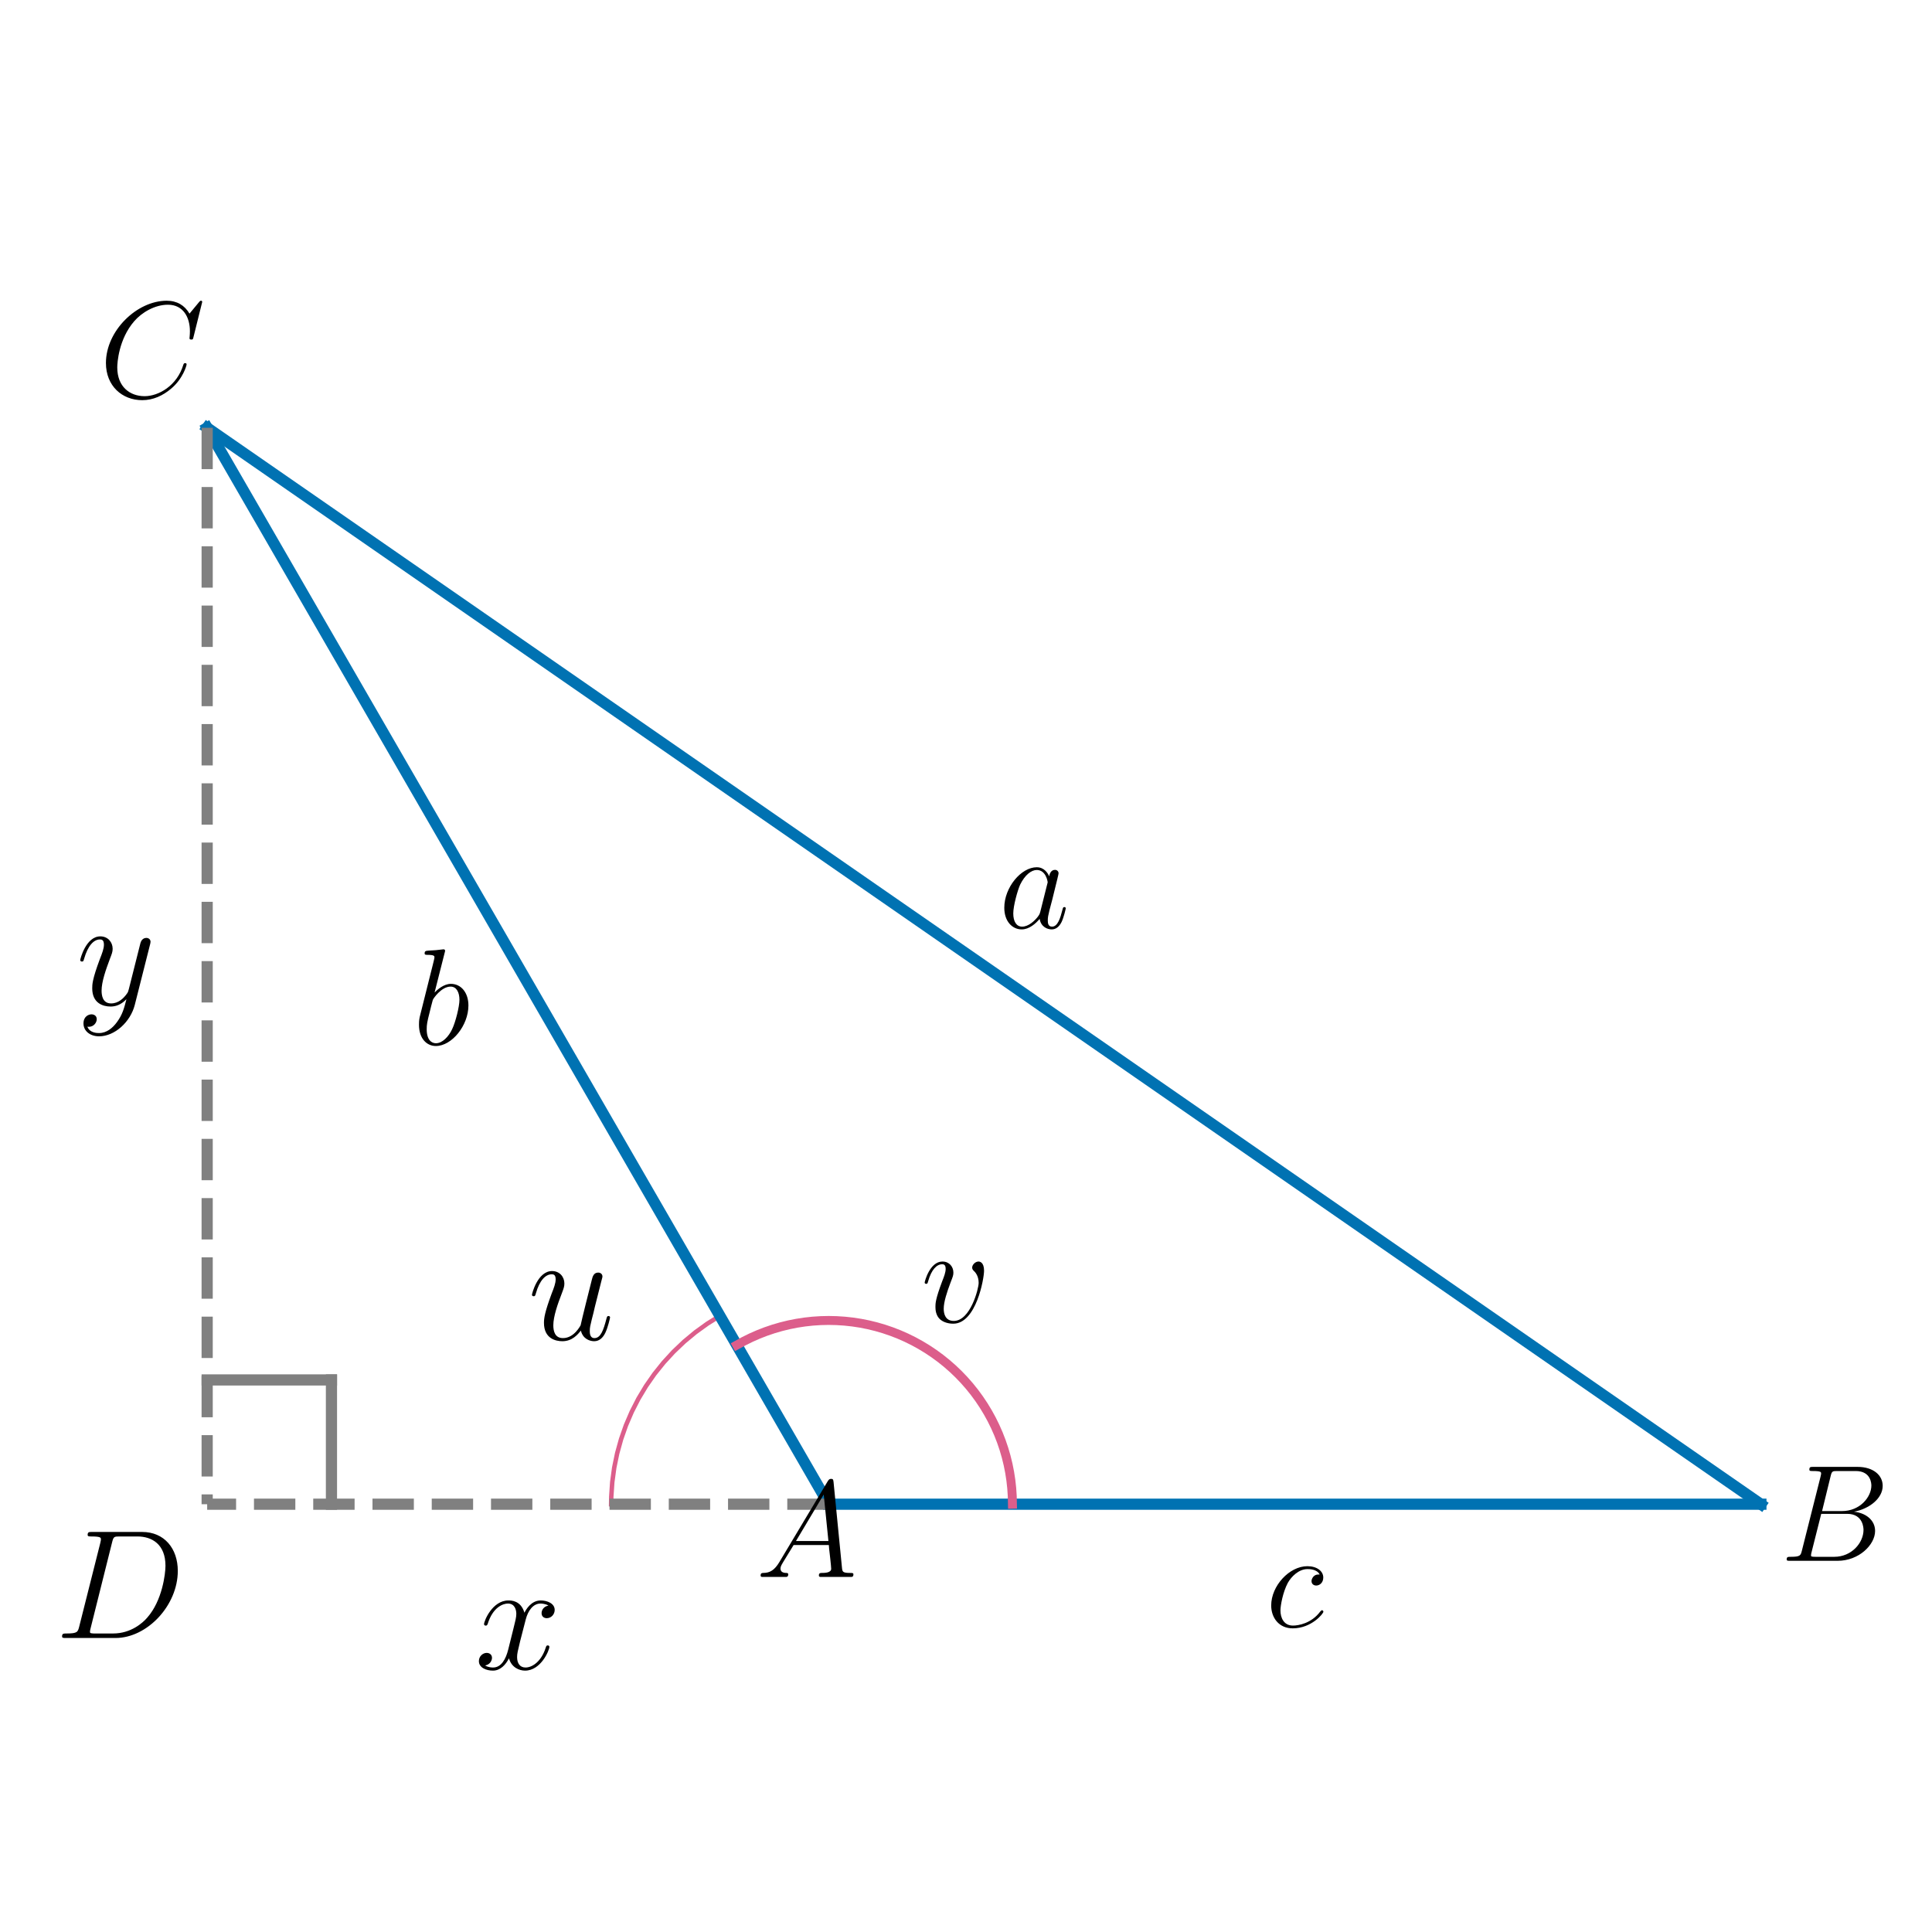
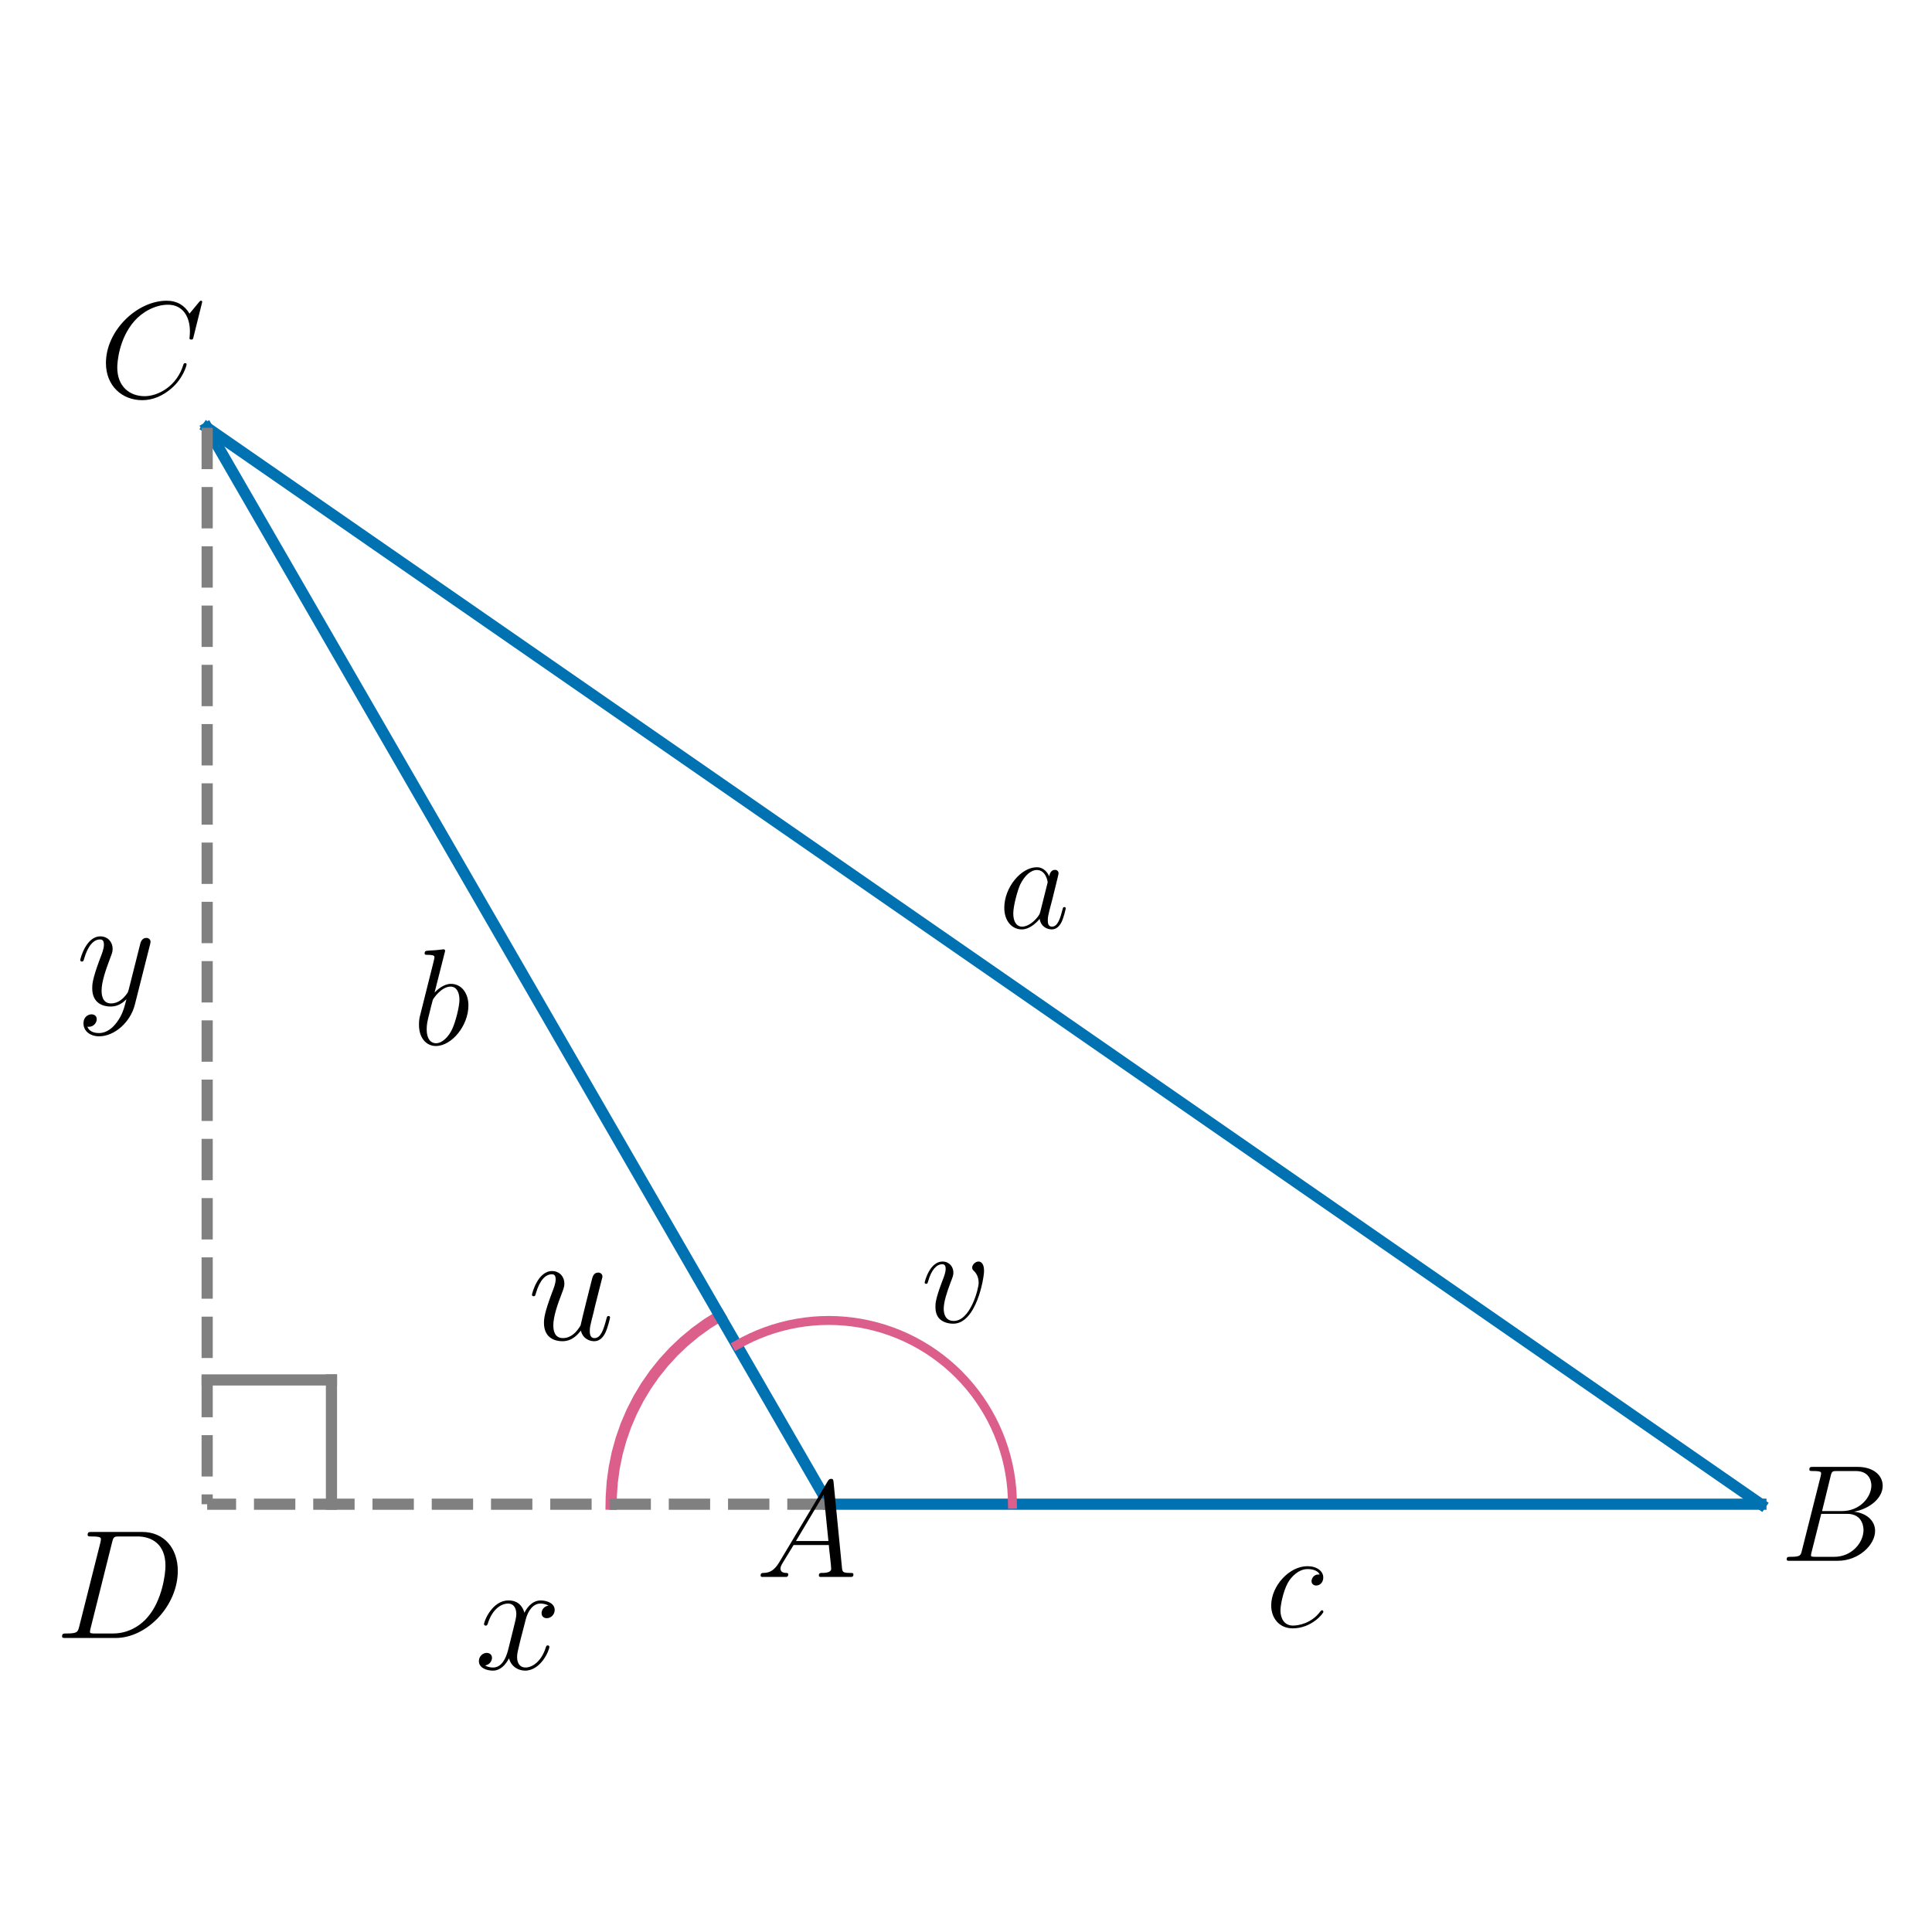
<svg xmlns="http://www.w3.org/2000/svg" xmlns:xlink="http://www.w3.org/1999/xlink" width="432pt" height="432pt" viewBox="0 0 432 432" version="1.1">
  <defs>
    <style type="text/css">*{stroke-linejoin: round; stroke-linecap: butt}</style>
  </defs>
  <g id="figure_1">
    <g id="patch_1">
      <path d="M 0 432  L 432 432  L 432 0  L 0 0  L 0 432  z " style="fill: none" />
    </g>
    <g id="axes_1">
      <g id="line2d_1">
-         <path d="M 160.97 294.227  L 158.182 295.965  L 155.518 297.887  L 152.989 299.984  L 150.608 302.248  L 148.385 304.667  L 146.33 307.231  L 144.453 309.927  L 142.763 312.744  L 141.266 315.669  L 139.97 318.688  L 138.882 321.788  L 138.005 324.954  L 137.343 328.173  L 136.901 331.428  L 136.679 334.706  L 136.651 336.349  L 136.651 336.349  " clip-path="url(#pa866ef34aa)" style="fill: none; stroke: #dc5e8b; stroke-linecap: square" />
+         <path d="M 160.97 294.227  L 158.182 295.965  L 155.518 297.887  L 152.989 299.984  L 150.608 302.248  L 148.385 304.667  L 146.33 307.231  L 144.453 309.927  L 142.763 312.744  L 141.266 315.669  L 139.97 318.688  L 138.882 321.788  L 138.005 324.954  L 137.343 328.173  L 136.901 331.428  L 136.679 334.706  L 136.651 336.349  L 136.651 336.349  " clip-path="url(#pa0e16c84b4)" style="fill: none; stroke: #dc5e8b; stroke-width: 2.5; stroke-linecap: square" />
      </g>
      <g id="line2d_2">
-         <path d="M 185.289 336.349  L 393.74 336.349  " clip-path="url(#pa866ef34aa)" style="fill: none; stroke: #0072b2; stroke-width: 2.5; stroke-linecap: square" />
+         <path d="M 185.289 336.349  L 393.74 336.349  " clip-path="url(#pa0e16c84b4)" style="fill: none; stroke: #0072b2; stroke-width: 2.5; stroke-linecap: square" />
      </g>
      <g id="line2d_3">
-         <path d="M 393.74 336.349  L 46.323 95.651  " clip-path="url(#pa866ef34aa)" style="fill: none; stroke: #0072b2; stroke-width: 2.5; stroke-linecap: square" />
+         <path d="M 393.74 336.349  L 46.323 95.651  " clip-path="url(#pa0e16c84b4)" style="fill: none; stroke: #0072b2; stroke-width: 2.5; stroke-linecap: square" />
      </g>
      <g id="line2d_4">
-         <path d="M 46.323 95.651  L 185.289 336.349  " clip-path="url(#pa866ef34aa)" style="fill: none; stroke: #0072b2; stroke-width: 2.5; stroke-linecap: square" />
+         <path d="M 46.323 95.651  L 185.289 336.349  " clip-path="url(#pa0e16c84b4)" style="fill: none; stroke: #0072b2; stroke-width: 2.5; stroke-linecap: square" />
      </g>
      <g id="line2d_5">
-         <path d="M 226.382 336.349  L 226.343 334.556  L 226.225 332.767  L 226.03 330.985  L 225.757 329.213  L 225.408 327.455  L 224.982 325.713  L 224.48 323.992  L 223.904 322.294  L 223.254 320.623  L 222.532 318.982  L 221.739 317.374  L 220.876 315.803  L 219.946 314.27  L 218.95 312.779  L 217.89 311.333  L 216.768 309.935  L 215.586 308.587  L 214.346 307.292  L 213.051 306.052  L 211.703 304.87  L 210.305 303.748  L 208.859 302.688  L 207.368 301.692  L 205.836 300.762  L 204.264 299.899  L 202.656 299.106  L 201.015 298.384  L 199.344 297.735  L 197.646 297.158  L 195.925 296.657  L 194.183 296.23  L 192.425 295.881  L 190.653 295.608  L 188.871 295.413  L 187.082 295.296  L 185.289 295.256  L 183.497 295.296  L 181.708 295.413  L 179.926 295.608  L 178.154 295.881  L 176.395 296.23  L 174.654 296.657  L 172.933 297.158  L 171.235 297.735  L 169.564 298.384  L 167.923 299.106  L 166.315 299.899  L 164.743 300.762  " clip-path="url(#pa866ef34aa)" style="fill: none; stroke: #dc5e8b; stroke-width: 2; stroke-linecap: square" />
+         <path d="M 226.382 336.349  L 226.343 334.556  L 226.225 332.767  L 226.03 330.985  L 225.757 329.213  L 225.408 327.455  L 224.982 325.713  L 224.48 323.992  L 223.904 322.294  L 223.254 320.623  L 222.532 318.982  L 221.739 317.374  L 220.876 315.803  L 219.946 314.27  L 218.95 312.779  L 217.89 311.333  L 216.768 309.935  L 215.586 308.587  L 214.346 307.292  L 213.051 306.052  L 211.703 304.87  L 210.305 303.748  L 208.859 302.688  L 207.368 301.692  L 205.836 300.762  L 204.264 299.899  L 202.656 299.106  L 201.015 298.384  L 199.344 297.735  L 197.646 297.158  L 195.925 296.657  L 194.183 296.23  L 192.425 295.881  L 190.653 295.608  L 188.871 295.413  L 187.082 295.296  L 185.289 295.256  L 183.497 295.296  L 181.708 295.413  L 179.926 295.608  L 178.154 295.881  L 176.395 296.23  L 174.654 296.657  L 172.933 297.158  L 171.235 297.735  L 169.564 298.384  L 167.923 299.106  L 166.315 299.899  L 164.743 300.762  " clip-path="url(#pa0e16c84b4)" style="fill: none; stroke: #dc5e8b; stroke-width: 2; stroke-linecap: square" />
      </g>
      <g id="line2d_6">
-         <path d="M 185.289 336.349  L 46.323 336.349  " clip-path="url(#pa866ef34aa)" style="fill: none; stroke-dasharray: 9.25,4; stroke-dashoffset: 0; stroke: #808080; stroke-width: 2.5" />
+         <path d="M 185.289 336.349  L 46.323 336.349  " clip-path="url(#pa0e16c84b4)" style="fill: none; stroke-dasharray: 9.25,4; stroke-dashoffset: 0; stroke: #808080; stroke-width: 2.5" />
      </g>
      <g id="line2d_7">
-         <path d="M 46.323 95.651  L 46.323 336.349  " clip-path="url(#pa866ef34aa)" style="fill: none; stroke-dasharray: 9.25,4; stroke-dashoffset: 0; stroke: #808080; stroke-width: 2.5" />
+         <path d="M 46.323 95.651  L 46.323 336.349  " clip-path="url(#pa0e16c84b4)" style="fill: none; stroke-dasharray: 9.25,4; stroke-dashoffset: 0; stroke: #808080; stroke-width: 2.5" />
      </g>
      <g id="line2d_8">
-         <path d="M 74.116 336.349  L 74.116 308.555  " clip-path="url(#pa866ef34aa)" style="fill: none; stroke: #808080; stroke-width: 2.5; stroke-linecap: square" />
+         <path d="M 74.116 336.349  L 74.116 308.555  " clip-path="url(#pa0e16c84b4)" style="fill: none; stroke: #808080; stroke-width: 2.5; stroke-linecap: square" />
      </g>
      <g id="line2d_9">
-         <path d="M 46.323 308.555  L 74.116 308.555  " clip-path="url(#pa866ef34aa)" style="fill: none; stroke: #808080; stroke-width: 2.5; stroke-linecap: square" />
+         <path d="M 46.323 308.555  L 74.116 308.555  " clip-path="url(#pa0e16c84b4)" style="fill: none; stroke: #808080; stroke-width: 2.5; stroke-linecap: square" />
      </g>
      <g id="text_1">
        <g transform="translate(283.0071 363.7931) scale(0.31 -0.31)">
          <defs>
            <path id="CMMI12-63" d="M 2502 2431  C 2381 2431 2323 2431 2234 2355  C 2195 2323 2125 2227 2125 2125  C 2125 1997 2221 1920 2342 1920  C 2496 1920 2669 2044 2669 2292  C 2669 2588 2374 2816 1933 2816  C 1094 2816 256 1903 256 996  C 256 441 602 -64 1254 -64  C 2125 -64 2675 622 2675 706  C 2675 744 2637 776 2611 776  C 2592 776 2586 770 2528 713  C 2118 162 1510 64 1267 64  C 826 64 685 446 685 764  C 685 988 794 1605 1024 2039  C 1190 2338 1536 2682 1939 2682  C 2022 2682 2374 2682 2502 2431  z " transform="scale(0.015625)" />
          </defs>
          <use xlink:href="#CMMI12-63" transform="scale(0.996264)" />
        </g>
      </g>
      <g id="text_2">
        <g transform="translate(223.3268 207.5068) scale(0.31 -0.31)">
          <defs>
            <path id="CMMI12-61" d="M 1926 760  C 1894 651 1894 639 1805 517  C 1664 338 1382 64 1082 64  C 819 64 672 300 672 677  C 672 1028 870 1743 992 2012  C 1210 2459 1510 2689 1760 2689  C 2182 2689 2266 2165 2266 2114  C 2266 2108 2246 2024 2240 2012  L 1926 760  z M 2336 2395  C 2266 2561 2093 2816 1760 2816  C 1037 2816 256 1884 256 939  C 256 307 627 -64 1062 -64  C 1414 -64 1715 211 1894 422  C 1958 45 2259 -64 2451 -64  C 2643 -64 2797 51 2912 281  C 3014 498 3104 888 3104 913  C 3104 945 3078 971 3040 971  C 2982 971 2976 939 2950 843  C 2854 466 2733 64 2470 64  C 2285 64 2272 230 2272 358  C 2272 505 2291 575 2349 824  C 2394 984 2426 1124 2477 1309  C 2714 2267 2771 2497 2771 2535  C 2771 2625 2701 2695 2605 2695  C 2400 2695 2349 2472 2336 2395  z " transform="scale(0.015625)" />
          </defs>
          <use xlink:href="#CMMI12-61" transform="scale(0.996264)" />
        </g>
      </g>
      <g id="text_3">
        <g transform="translate(92.29551 233.5822) scale(0.31 -0.31)">
          <defs>
            <path id="CMMI12-62" d="M 1478 4257  C 1485 4283 1498 4321 1498 4352  C 1498 4416 1434 4416 1421 4416  C 1414 4416 1184 4393 1069 4377  C 960 4377 864 4358 749 4358  C 595 4345 550 4339 550 4224  C 550 4160 614 4160 678 4160  C 1005 4160 1005 4103 1005 4040  C 1005 3996 954 3811 928 3696  L 774 3085  C 710 2831 346 1387 320 1272  C 288 1114 288 1005 288 922  C 288 274 653 -64 1069 -64  C 1811 -64 2579 888 2579 1814  C 2579 2401 2246 2816 1766 2816  C 1434 2816 1133 2542 1011 2414  L 1478 4257  z M 1075 64  C 870 64 646 217 646 715  C 646 926 666 1047 781 1494  C 800 1577 902 1986 928 2069  C 941 2120 1318 2689 1754 2689  C 2035 2689 2163 2408 2163 2076  C 2163 1769 1984 1047 1824 715  C 1664 370 1370 64 1075 64  z " transform="scale(0.015625)" />
          </defs>
          <use xlink:href="#CMMI12-62" transform="scale(0.996264)" />
        </g>
      </g>
      <g id="text_4">
        <g transform="translate(169.0235 352.6097) scale(0.31 -0.31)">
          <defs>
            <path id="CMMI12-41" d="M 1088 691  C 864 314 646 186 339 186  C 269 180 218 180 218 58  C 218 24 250 0 294 0  C 410 0 698 0 813 0  C 998 0 1203 0 1382 0  C 1421 0 1498 0 1498 122  C 1498 180 1446 186 1408 186  C 1261 186 1139 236 1139 388  C 1139 476 1178 546 1261 685  L 1747 1479  L 3379 1479  C 3386 1423 3386 1373 3392 1316  C 3411 1152 3488 495 3488 376  C 3488 186 3162 186 3059 186  C 2989 186 2918 186 2918 70  C 2918 0 2976 0 3014 0  C 3123 0 3251 0 3360 0  L 3725 0  C 4115 0 4397 0 4403 0  C 4448 0 4518 0 4518 122  C 4518 186 4461 186 4365 186  C 4013 186 4006 244 3987 434  L 3597 4404  C 3584 4531 3558 4544 3488 4544  C 3424 4544 3386 4531 3328 4435  L 1088 691  z M 1856 1664  L 3142 3819  L 3360 1664  L 1856 1664  z " transform="scale(0.015625)" />
          </defs>
          <use xlink:href="#CMMI12-41" transform="scale(0.996264)" />
        </g>
      </g>
      <g id="text_5">
        <g transform="translate(398.0289 348.9999) scale(0.31 -0.31)">
          <defs>
            <path id="CMMI12-42" d="M 2342 3921  C 2400 4160 2426 4160 2675 4160  L 3507 4160  C 4230 4160 4230 3544 4230 3485  C 4230 2966 3712 2304 2867 2304  L 1946 2304  L 2342 3921  z M 3424 2275  C 4122 2402 4755 2886 4755 3473  C 4755 3970 4314 4352 3590 4352  L 1536 4352  C 1414 4352 1357 4352 1357 4226  C 1357 4160 1414 4160 1510 4160  C 1901 4160 1901 4112 1901 4044  C 1901 4032 1901 3993 1875 3897  L 1011 472  C 954 249 941 185 493 185  C 371 185 307 185 307 70  C 307 0 346 0 474 0  L 2669 0  C 3648 0 4403 739 4403 1383  C 4403 1906 3942 2224 3424 2275  z M 2515 185  L 1651 185  C 1562 185 1549 185 1510 192  C 1440 198 1434 211 1434 261  C 1434 305 1446 343 1459 399  L 1907 2176  L 3110 2176  C 3866 2176 3866 1483 3866 1433  C 3866 828 3309 185 2515 185  z " transform="scale(0.015625)" />
          </defs>
          <use xlink:href="#CMMI12-42" transform="scale(0.996264)" />
        </g>
      </g>
      <g id="text_6">
        <g transform="translate(22.1432 88.86221) scale(0.31 -0.31)">
          <defs>
            <path id="CMMI12-43" d="M 4781 4423  C 4781 4480 4736 4480 4723 4480  C 4710 4480 4685 4480 4634 4416  L 4192 3882  C 3968 4264 3616 4480 3136 4480  C 1754 4480 320 3088 320 1595  C 320 533 1069 -128 2003 -128  C 2515 -128 2963 88 3334 400  C 3891 863 4058 1481 4058 1531  C 4058 1588 4006 1588 3987 1588  C 3930 1588 3923 1550 3910 1524  C 3616 534 2752 57 2112 57  C 1434 57 845 489 845 1391  C 845 1595 909 2700 1632 3532  C 1984 3939 2586 4295 3194 4295  C 3898 4295 4211 3717 4211 3068  C 4211 2903 4192 2764 4192 2738  C 4192 2681 4256 2681 4275 2681  C 4346 2681 4352 2687 4378 2801  L 4781 4423  z " transform="scale(0.015625)" />
          </defs>
          <use xlink:href="#CMMI12-43" transform="scale(0.996264)" />
        </g>
      </g>
      <g id="text_7">
        <g transform="translate(205.9223 295.6705) scale(0.31 -0.31)">
          <defs>
            <path id="CMMI12-76" d="M 2925 2389  C 2925 2791 2720 2816 2669 2816  C 2515 2816 2374 2663 2374 2535  C 2374 2459 2419 2414 2445 2389  C 2509 2331 2675 2159 2675 1827  C 2675 1558 2291 64 1523 64  C 1133 64 1056 390 1056 626  C 1056 945 1203 1392 1376 1852  C 1478 2114 1504 2178 1504 2305  C 1504 2574 1312 2816 998 2816  C 410 2816 173 1890 173 1839  C 173 1814 198 1782 243 1782  C 301 1782 307 1807 333 1897  C 486 2446 736 2689 979 2689  C 1037 2689 1146 2689 1146 2478  C 1146 2312 1075 2127 979 1884  C 672 1067 672 869 672 715  C 672 575 691 313 890 134  C 1120 -64 1440 -64 1498 -64  C 2560 -64 2925 2024 2925 2389  z " transform="scale(0.015625)" />
          </defs>
          <use xlink:href="#CMMI12-76" transform="scale(0.996264)" />
        </g>
      </g>
      <g id="text_8">
        <g transform="translate(12.24228 366.2589) scale(0.35 -0.35)">
          <defs>
            <path id="CMMI12-44" d="M 1005 472  C 947 249 934 185 486 185  C 365 185 301 185 301 70  C 301 0 339 0 467 0  L 2496 0  C 3789 0 5050 1332 5050 2753  C 5050 3671 4499 4352 3584 4352  L 1530 4352  C 1408 4352 1350 4352 1350 4231  C 1350 4167 1408 4167 1504 4167  C 1894 4167 1894 4116 1894 4046  C 1894 4034 1894 3995 1869 3899  L 1005 472  z M 2355 3931  C 2413 4167 2438 4167 2688 4167  L 3392 4167  C 3994 4167 4544 3842 4544 2963  C 4544 2644 4416 1536 3795 835  C 3616 625 3130 185 2394 185  L 1664 185  C 1574 185 1562 185 1523 192  C 1453 198 1446 211 1446 262  C 1446 307 1459 345 1472 402  L 2355 3931  z " transform="scale(0.015625)" />
          </defs>
          <use xlink:href="#CMMI12-44" transform="scale(0.996264)" />
        </g>
      </g>
      <g id="text_9">
        <g transform="translate(118.0029 299.5518) scale(0.35 -0.35)">
          <defs>
            <path id="CMMI12-75" d="M 2182 370  C 2266 13 2573 -64 2726 -64  C 2931 -64 3085 70 3187 287  C 3296 517 3379 894 3379 913  C 3379 945 3354 971 3315 971  C 3258 971 3251 939 3226 843  C 3110 402 2995 64 2739 64  C 2547 64 2547 275 2547 358  C 2547 505 2566 568 2630 837  C 2675 1009 2720 1181 2758 1360  L 3021 2401  C 3066 2561 3066 2574 3066 2593  C 3066 2689 2989 2753 2893 2753  C 2707 2753 2662 2593 2624 2433  C 2560 2184 2214 811 2170 588  C 2163 588 1914 64 1446 64  C 1114 64 1050 351 1050 588  C 1050 952 1229 1462 1395 1890  C 1472 2095 1504 2178 1504 2305  C 1504 2580 1306 2816 998 2816  C 410 2816 173 1890 173 1839  C 173 1814 198 1782 243 1782  C 301 1782 307 1807 333 1896  C 486 2441 736 2682 979 2682  C 1043 2682 1146 2682 1146 2478  C 1146 2312 1075 2127 979 1884  C 698 1124 666 881 666 690  C 666 38 1158 -64 1421 -64  C 1830 -64 2054 217 2182 370  z " transform="scale(0.015625)" />
          </defs>
          <use xlink:href="#CMMI12-75" transform="scale(0.996264)" />
        </g>
      </g>
      <g id="text_10">
        <g transform="translate(106.1051 373.2072) scale(0.35 -0.35)">
          <defs>
            <path id="CMMI12-78" d="M 3034 2606  C 2829 2567 2752 2414 2752 2293  C 2752 2139 2874 2088 2963 2088  C 3155 2088 3290 2254 3290 2427  C 3290 2695 2982 2816 2714 2816  C 2323 2816 2106 2433 2048 2312  C 1901 2816 1504 2816 1389 2816  C 736 2816 390 1980 390 1839  C 390 1814 416 1782 461 1782  C 512 1782 525 1820 538 1846  C 755 2555 1184 2689 1370 2689  C 1658 2689 1715 2420 1715 2267  C 1715 2127 1677 1980 1600 1673  L 1382 798  C 1286 415 1101 64 762 64  C 730 64 570 64 435 147  C 666 192 717 383 717 460  C 717 588 621 664 499 664  C 346 664 179 530 179 326  C 179 57 480 -64 755 -64  C 1062 -64 1280 179 1414 441  C 1517 64 1837 -64 2074 -64  C 2726 -64 3072 773 3072 913  C 3072 945 3046 971 3008 971  C 2950 971 2944 939 2925 888  C 2752 326 2381 64 2093 64  C 1869 64 1747 230 1747 492  C 1747 632 1773 734 1875 1156  L 2099 2024  C 2195 2408 2413 2689 2707 2689  C 2720 2689 2899 2689 3034 2606  z " transform="scale(0.015625)" />
          </defs>
          <use xlink:href="#CMMI12-78" transform="scale(0.996264)" />
        </g>
      </g>
      <g id="text_11">
        <g transform="translate(16.99447 224.7162) scale(0.35 -0.35)">
          <defs>
            <path id="CMMI12-79" d="M 1683 -700  C 1510 -939 1261 -1152 947 -1152  C 870 -1152 563 -1152 467 -889  C 486 -895 518 -895 531 -895  C 723 -895 851 -729 851 -582  C 851 -435 730 -384 634 -384  C 531 -384 307 -458 307 -759  C 307 -1071 582 -1286 947 -1286  C 1587 -1286 2234 -700 2413 6  L 3040 2485  C 3046 2517 3059 2556 3059 2594  C 3059 2689 2982 2753 2886 2753  C 2829 2753 2694 2727 2643 2535  L 2170 658  C 2138 543 2138 530 2086 460  C 1958 281 1747 64 1440 64  C 1082 64 1050 415 1050 588  C 1050 952 1222 1443 1395 1903  C 1466 2088 1504 2178 1504 2305  C 1504 2574 1312 2816 998 2816  C 410 2816 173 1890 173 1839  C 173 1814 198 1782 243 1782  C 301 1782 307 1807 333 1897  C 486 2433 730 2689 979 2689  C 1037 2689 1146 2689 1146 2478  C 1146 2312 1075 2127 979 1884  C 666 1047 666 837 666 683  C 666 77 1101 -64 1421 -64  C 1606 -64 1837 -6 2061 230  L 2067 224  C 1971 -147 1907 -392 1683 -700  z " transform="scale(0.015625)" />
          </defs>
          <use xlink:href="#CMMI12-79" transform="scale(0.996264)" />
        </g>
      </g>
    </g>
  </g>
  <defs>
-     <clipPath id="pa866ef34aa">
+     <clipPath id="pa0e16c84b4">
      <rect x="28.952" y="10.8" width="382.159" height="410.4" />
    </clipPath>
  </defs>
</svg>
